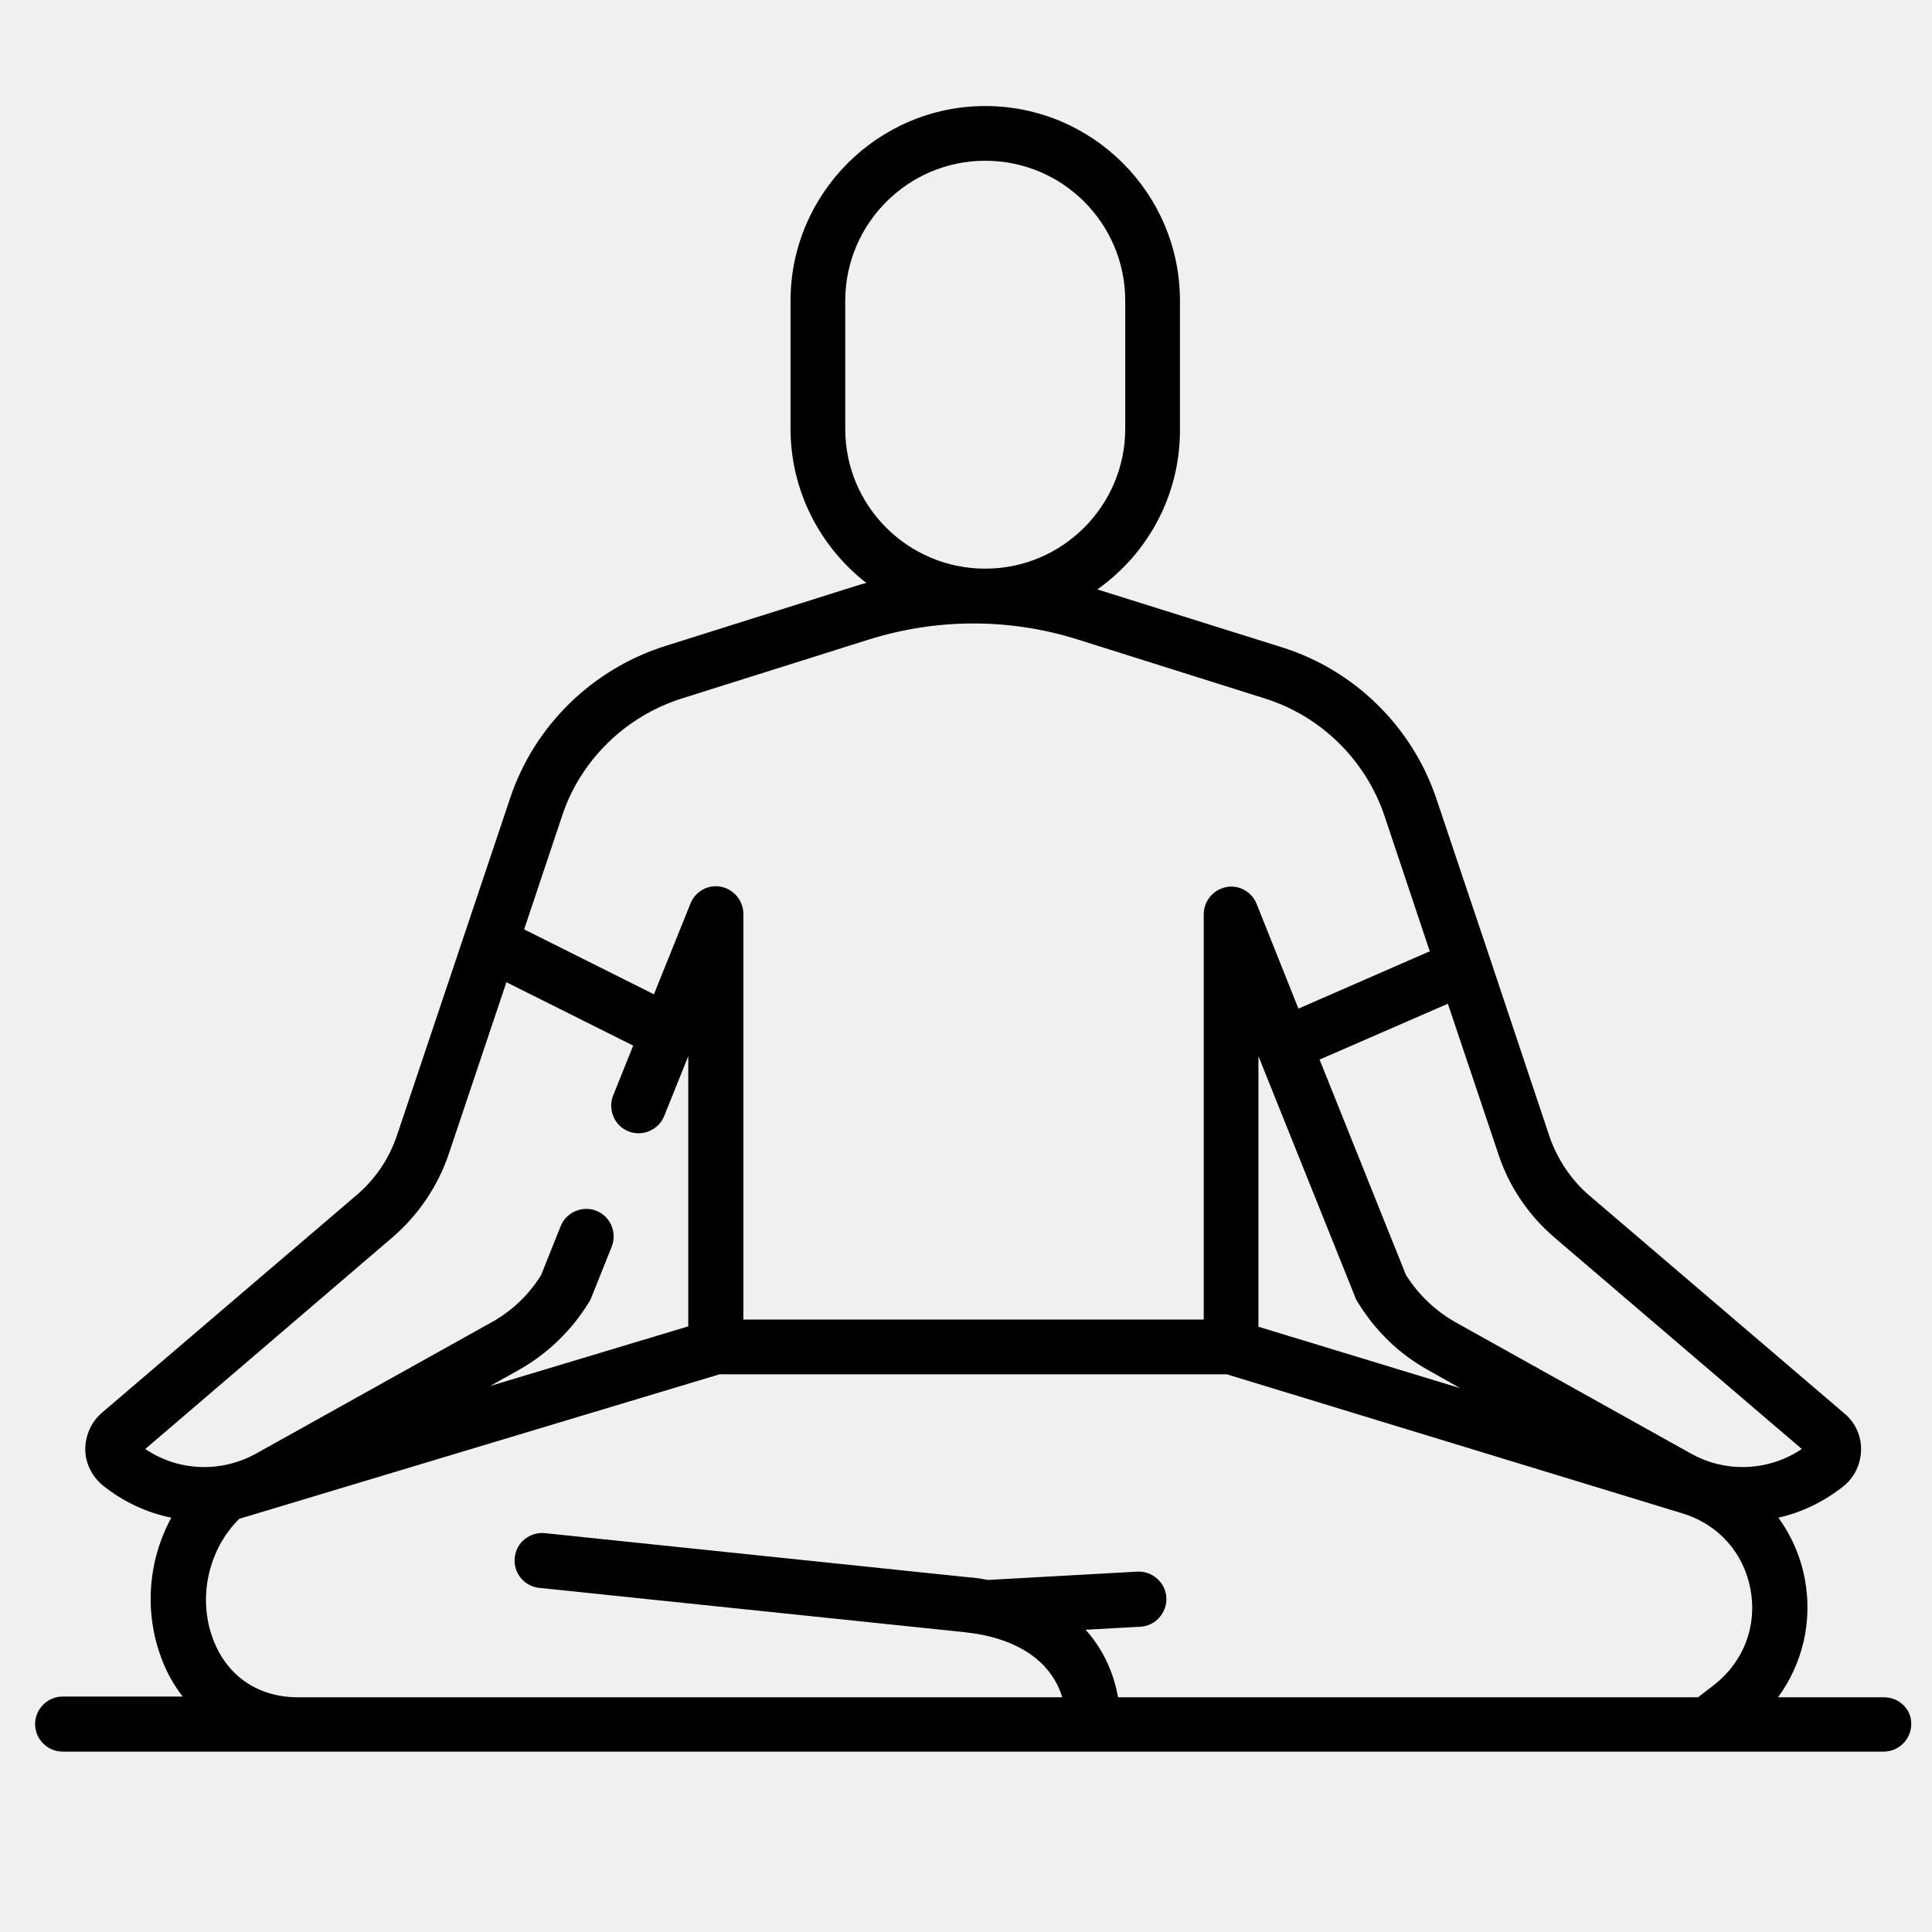
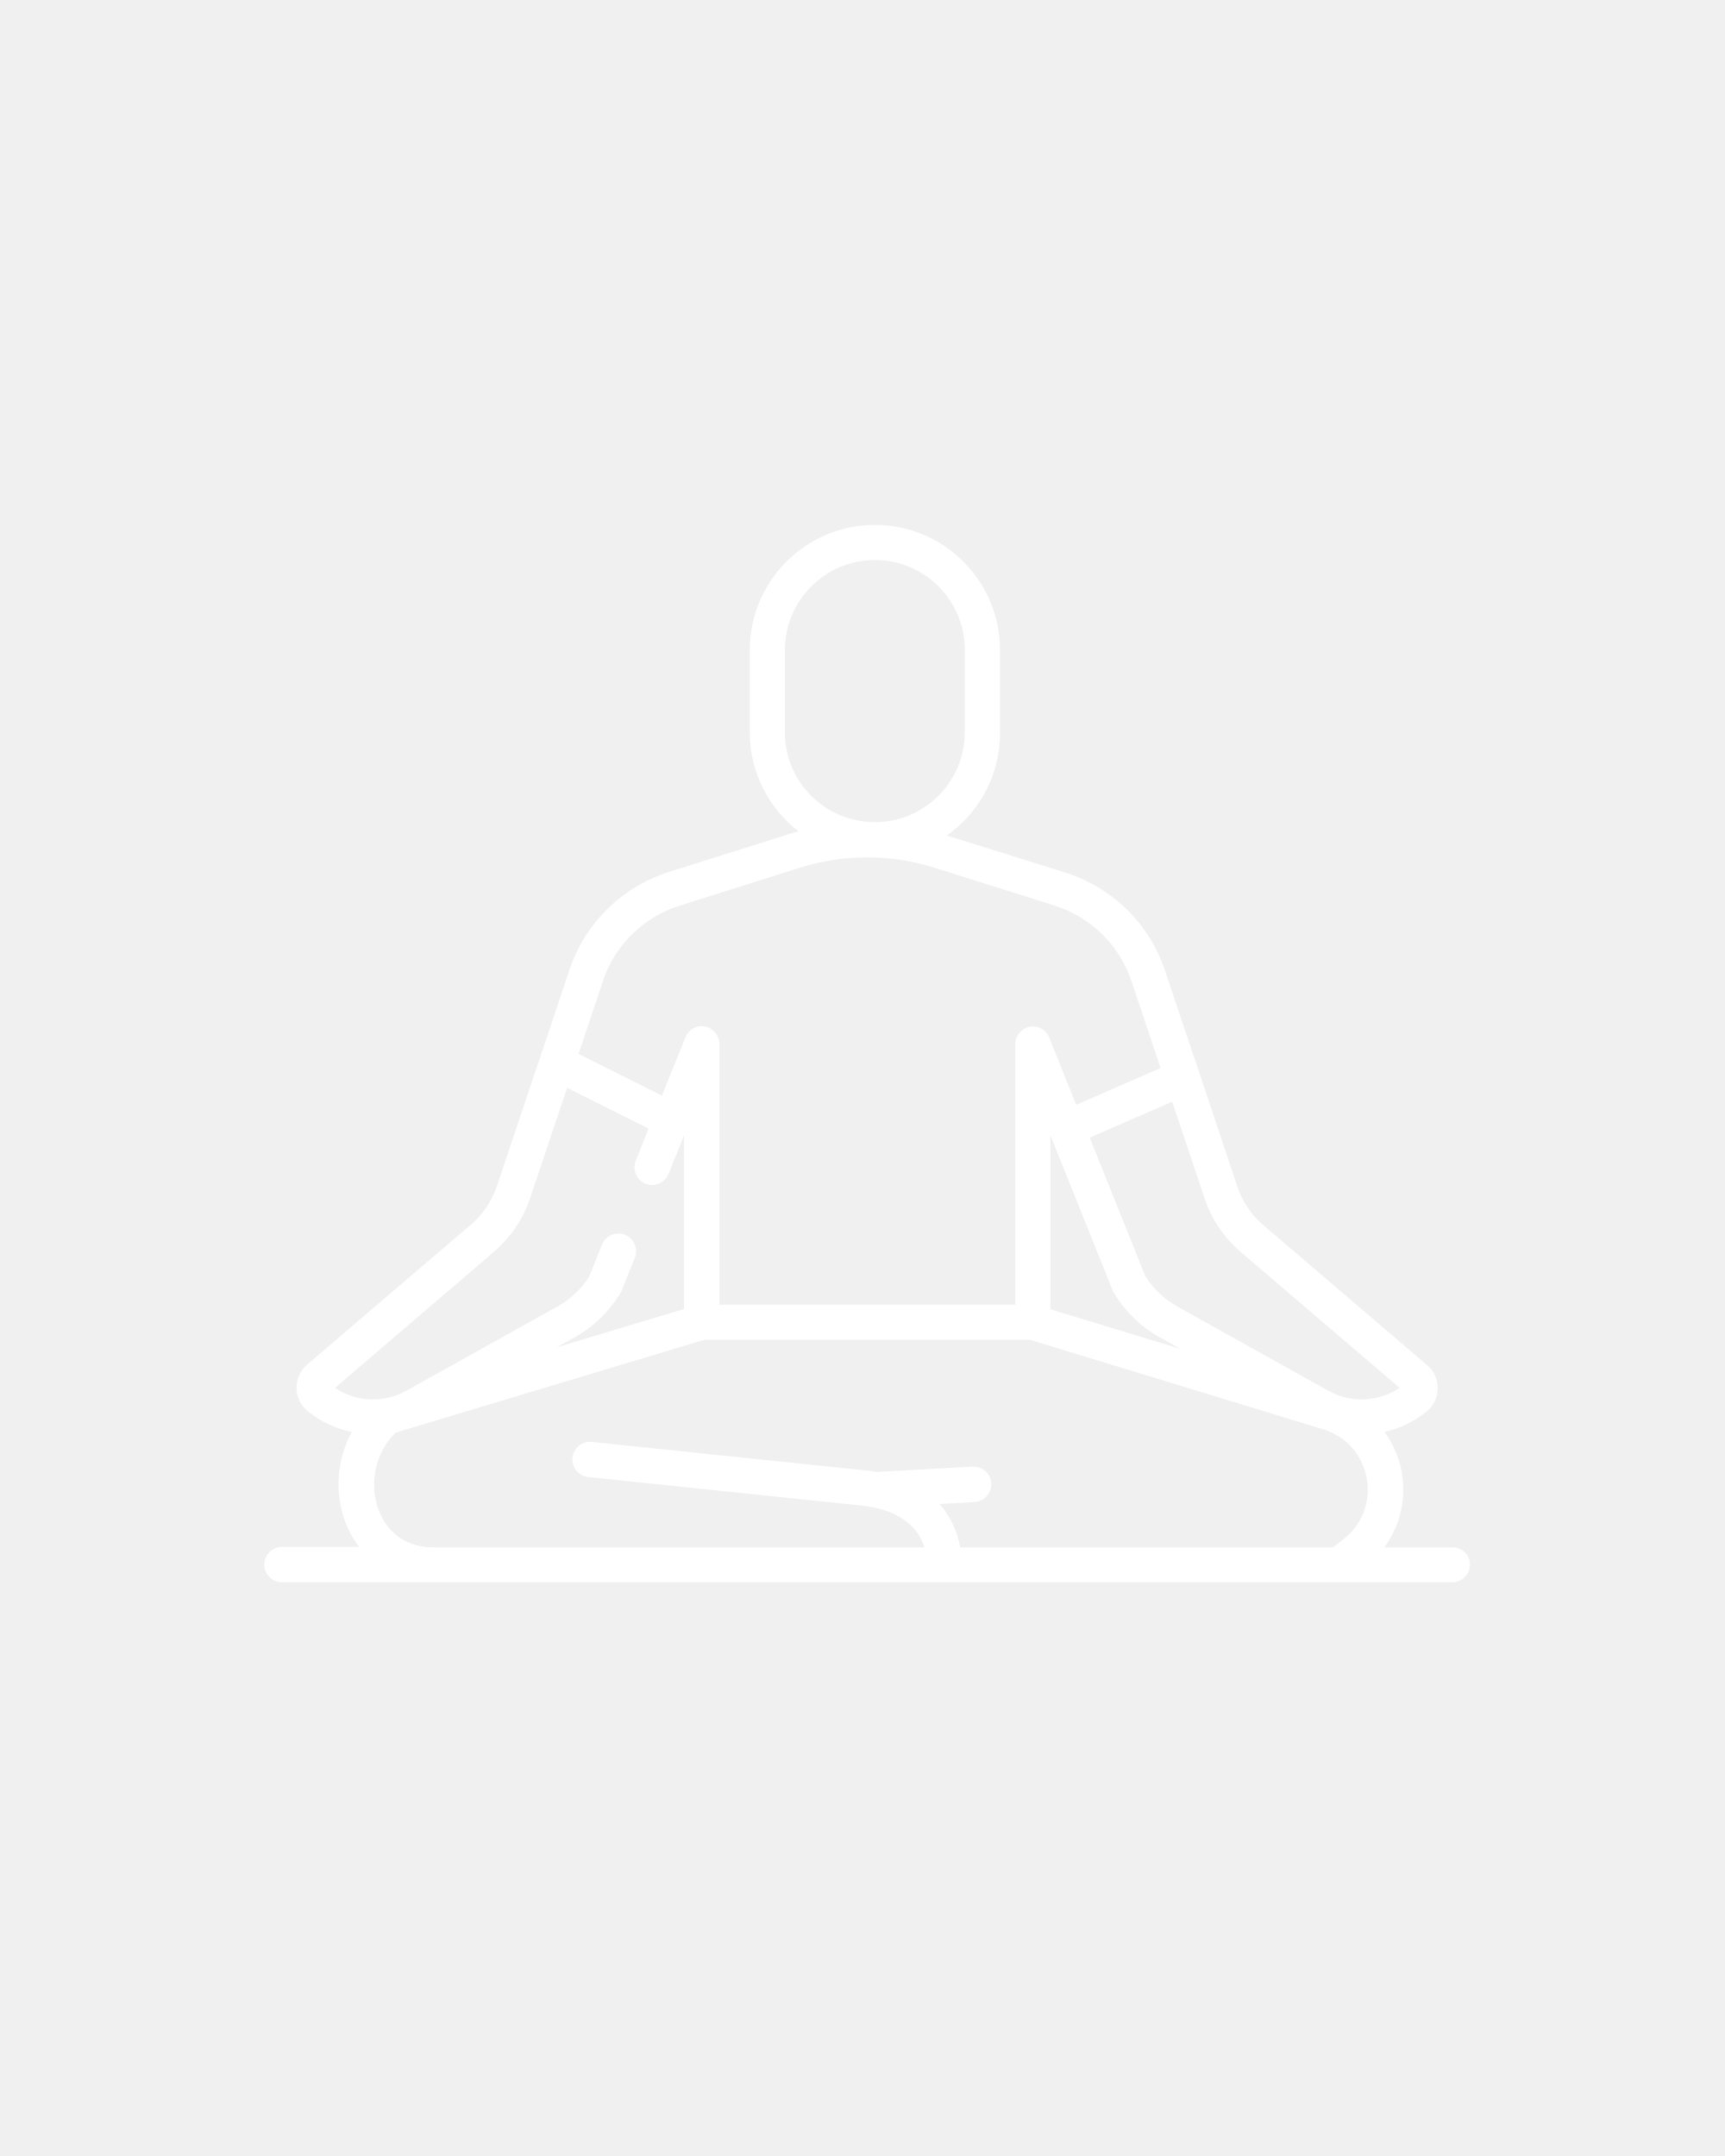
- <svg xmlns="http://www.w3.org/2000/svg" version="1.1" id="Layer_1" x="0px" y="0px" viewBox="0 0 512 512" style="enable-background:new 0 0 512 512;" xml:space="preserve">
-   <path d="M499.3,449.8h-28.1c6.5-8.9,9.2-20.1,7.1-31.3c-1.1-6-3.6-11.6-7-16.3c6.2-1.4,12-4.2,17.2-8.3c2.9-2.3,4.6-5.8,4.7-9.6  c0.1-3.7-1.5-7.3-4.4-9.7l-67.4-57.6c-5-4.2-8.7-9.8-10.8-15.9l-15.7-47c0,0,0,0,0,0l-14.2-42.3c-6.4-19.2-21.8-34.3-41.1-40.3  l-48.8-15.3c13.3-9.4,21.9-24.8,21.9-42.2V79.7c0-28.5-23.2-51.6-51.6-51.6s-51.6,23.2-51.6,51.6v33.9c0,16.6,7.9,31.4,20.1,40.9  c-1.3,0.3-2.5,0.7-3.8,1.1l-49.5,15.6c-19.3,6.1-34.7,21.1-41.1,40.3l-30,89.4c-2.1,6.2-5.8,11.7-10.8,15.9l-67.4,57.6  c-2.8,2.4-4.4,6-4.4,9.7s1.8,7.2,4.7,9.6c5.4,4.3,11.6,7.2,18.1,8.5c-6.1,11.2-7.3,24.9-2.6,37.3c1.4,3.8,3.3,7.1,5.6,10.1H16.6  c-4,0-7.3,3.3-7.3,7.3c0,4,3.3,7.3,7.3,7.3h435.9h0h0h46.7c4,0,7.3-3.3,7.3-7.3C506.6,453,503.3,449.8,499.3,449.8z M333.5,279.9  l25.7,64c0.1,0.4,0.3,0.7,0.5,1c4.6,7.6,11,13.9,18.8,18.2l8.5,4.8l-53.5-16.3V279.9z M412,328l65.5,56c-8.8,5.9-20.1,6.4-29.4,1.2  l-62.4-34.8c-5.3-3-9.8-7.3-13.1-12.5l-22.9-57.1l34-14.8l13.3,39.6C399.8,314.3,405,322,412,328z M224,113.7V79.7  c0-20.4,16.6-37.1,37.1-37.1s37.1,16.6,37.1,37.1v33.9c0,20.4-16.6,37.1-37.1,37.1S224,134.1,224,113.7z M180.7,185.1l49.5-15.6  c18.2-5.7,37.4-5.7,55.5,0l49.5,15.6c14.9,4.7,26.7,16.3,31.7,31.1l12,35.9l-34.8,15.2L333,239.5c-1.3-3.2-4.7-5.1-8.1-4.4  c-3.4,0.7-5.9,3.7-5.9,7.2v107.4H197V242.2c0-3.5-2.5-6.5-5.9-7.2c-3.4-0.7-6.8,1.2-8.1,4.4l-9.7,24.1l-34.4-17.2l10.1-30.2  C153.9,201.4,165.8,189.8,180.7,185.1z M103.9,328c7-6,12.2-13.7,15.1-22.4l15.2-45.3l33.6,16.8l-5.3,13.2c-1.5,3.7,0.3,8,4,9.5  c3.7,1.5,8-0.3,9.5-4l6.4-15.9v71.6l-52.5,15.8l7.5-4.2c7.7-4.3,14.2-10.6,18.8-18.2c0.2-0.3,0.4-0.7,0.5-1l5.4-13.5  c1.5-3.7-0.3-8-4-9.5c-3.7-1.5-8,0.3-9.5,4l-5.2,13c-3.2,5.2-7.7,9.5-13.1,12.5l-62.4,34.8c-9.4,5.2-20.7,4.7-29.4-1.2L103.9,328z   M79,449.8L79,449.8c-10.6,0-18.8-5.6-22.5-15.3c-4.2-11-1.3-23.9,6.9-32l127.3-38.3h134.4l120.9,36.9c9.4,2.9,16.1,10.4,17.9,20.1  s-1.8,19.1-9.5,25.2l-4.4,3.4H296.3c-0.9-5.1-3.2-11.9-8.6-17.9l14.5-0.8c4-0.2,7.1-3.7,6.9-7.7c-0.2-4-3.7-7.1-7.7-6.9l-39.5,2.2  c-1.7-0.3-3.4-0.6-5.2-0.7l-112.3-11.7c-4-0.4-7.6,2.5-8,6.5c-0.4,4,2.5,7.6,6.5,8l112.3,11.7c1.7,0.2,3.3,0.4,4.8,0.7  c0,0,0.1,0,0.1,0c14.5,2.9,19.7,10.8,21.4,16.6H79z" />
+ <svg xmlns="http://www.w3.org/2000/svg" width="1080" zoomAndPan="magnify" viewBox="0 0 810 1012.5" height="1350" preserveAspectRatio="xMidYMid meet" version="1.2">
+   <g id="53c20eabfb">
+     <path style=" stroke:none;fill-rule:nonzero;fill:#ffffff;fill-opacity:1;" d="M 682.043 726.68 L 650.047 726.68 C 657.449 716.543 660.523 703.789 658.129 691.035 C 656.879 684.203 654.031 677.828 650.16 672.477 C 657.219 670.883 663.824 667.695 669.746 663.023 C 673.047 660.406 674.984 656.422 675.098 652.094 C 675.211 647.879 673.391 643.781 670.086 641.047 L 593.34 575.461 C 587.645 570.676 583.434 564.301 581.043 557.355 L 563.164 503.836 L 546.992 455.668 C 539.707 433.805 522.172 416.609 500.195 409.777 L 444.625 392.355 C 459.77 381.652 469.562 364.117 469.562 344.305 L 469.562 305.246 C 469.562 272.793 443.145 246.488 410.805 246.488 C 378.469 246.488 352.051 272.906 352.051 305.246 L 352.051 343.848 C 352.051 362.75 361.043 379.602 374.938 390.422 C 373.457 390.762 372.09 391.219 370.609 391.672 L 314.246 409.438 C 292.266 416.383 274.73 433.465 267.445 455.328 L 233.281 557.125 C 230.891 564.188 226.68 570.449 220.984 575.23 L 144.238 640.82 C 141.047 643.555 139.227 647.652 139.227 651.867 C 139.227 656.078 141.277 660.062 144.578 662.797 C 150.727 667.695 157.789 670.996 165.188 672.477 C 158.242 685.23 156.875 700.828 162.227 714.949 C 163.824 719.277 165.984 723.035 168.605 726.449 L 132.395 726.449 C 127.84 726.449 124.082 730.207 124.082 734.762 C 124.082 739.316 127.84 743.074 132.395 743.074 L 681.93 743.074 C 686.484 743.074 690.242 739.316 690.242 734.762 C 690.355 730.32 686.598 726.68 682.043 726.68 Z M 493.246 533.215 L 522.512 606.09 C 522.625 606.547 522.855 606.887 523.082 607.23 C 528.32 615.883 535.605 623.055 544.488 627.953 L 554.168 633.418 L 493.246 614.859 Z M 582.637 587.984 L 657.219 651.75 C 647.199 658.469 634.332 659.039 623.742 653.117 L 552.688 613.492 C 546.652 610.074 541.527 605.18 537.77 599.258 L 511.695 534.238 L 550.41 517.387 L 565.555 562.477 C 568.742 572.383 574.664 581.152 582.637 587.984 Z M 368.559 343.961 L 368.559 305.246 C 368.559 282.016 387.461 263 410.805 263 C 434.148 263 453.051 281.902 453.051 305.246 L 453.051 343.848 C 453.051 367.078 434.148 386.094 410.805 386.094 C 387.461 386.094 368.559 367.191 368.559 343.961 Z M 319.254 425.266 L 375.621 407.5 C 396.344 401.012 418.207 401.012 438.816 407.5 L 495.184 425.266 C 512.148 430.617 525.586 443.824 531.281 460.68 L 544.945 501.559 L 505.316 518.867 L 492.68 487.211 C 491.199 483.566 487.328 481.402 483.453 482.199 C 479.582 482.996 476.738 486.414 476.738 490.398 L 476.738 612.695 L 337.816 612.695 L 337.816 490.285 C 337.816 486.301 334.969 482.883 331.098 482.086 C 327.227 481.289 323.355 483.453 321.875 487.098 L 310.828 514.539 L 271.656 494.953 L 283.156 460.566 C 288.738 443.824 302.289 430.617 319.254 425.266 Z M 231.801 587.984 C 239.773 581.152 245.695 572.383 248.996 562.477 L 266.305 510.895 L 304.566 530.023 L 298.531 545.055 C 296.82 549.27 298.871 554.164 303.086 555.875 C 307.297 557.582 312.195 555.531 313.902 551.32 L 321.191 533.215 L 321.191 614.746 L 261.41 632.734 L 269.949 627.953 C 278.719 623.059 286.117 615.883 291.355 607.23 C 291.586 606.887 291.812 606.43 291.926 606.09 L 298.074 590.719 C 299.781 586.504 297.734 581.609 293.52 579.898 C 289.309 578.191 284.41 580.242 282.703 584.453 L 276.781 599.258 C 273.137 605.18 268.012 610.074 261.863 613.492 L 190.809 653.117 C 180.105 659.039 167.238 658.469 157.332 651.75 Z M 203.449 726.68 C 191.379 726.68 182.043 720.301 177.828 709.258 C 173.047 696.73 176.348 682.043 185.684 672.816 L 330.641 629.207 L 483.684 629.207 L 621.352 671.223 C 632.055 674.527 639.684 683.066 641.734 694.109 C 643.781 705.156 639.684 715.859 630.914 722.805 L 625.906 726.68 L 450.887 726.68 C 449.863 720.871 447.242 713.129 441.094 706.297 L 457.605 705.383 C 462.16 705.156 465.691 701.172 465.465 696.617 C 465.234 692.062 461.25 688.531 456.695 688.758 L 411.715 691.266 C 409.781 690.922 407.844 690.582 405.797 690.469 L 277.918 677.145 C 273.363 676.688 269.266 679.992 268.809 684.547 C 268.355 689.102 271.656 693.199 276.211 693.656 L 404.086 706.98 C 406.023 707.207 407.844 707.434 409.555 707.777 C 409.555 707.777 409.668 707.777 409.668 707.777 C 426.18 711.078 432.098 720.074 434.035 726.68 Z M 203.449 726.68 " />
+   </g>
</svg>
